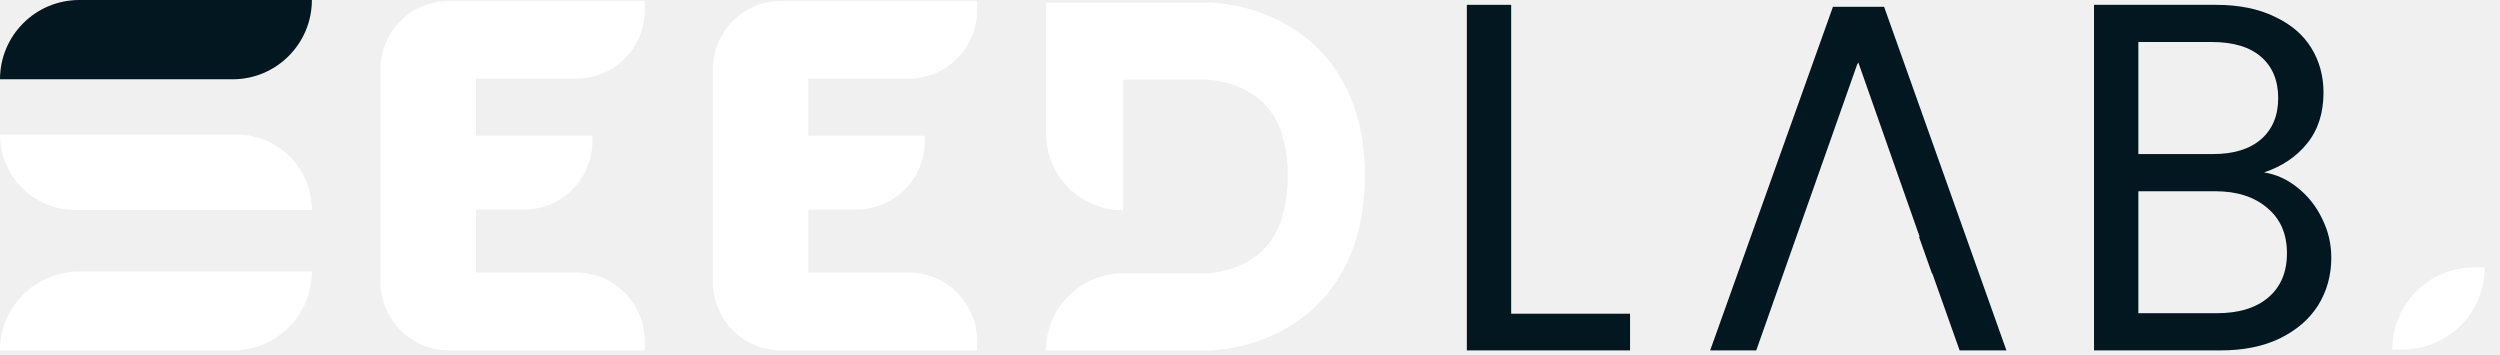
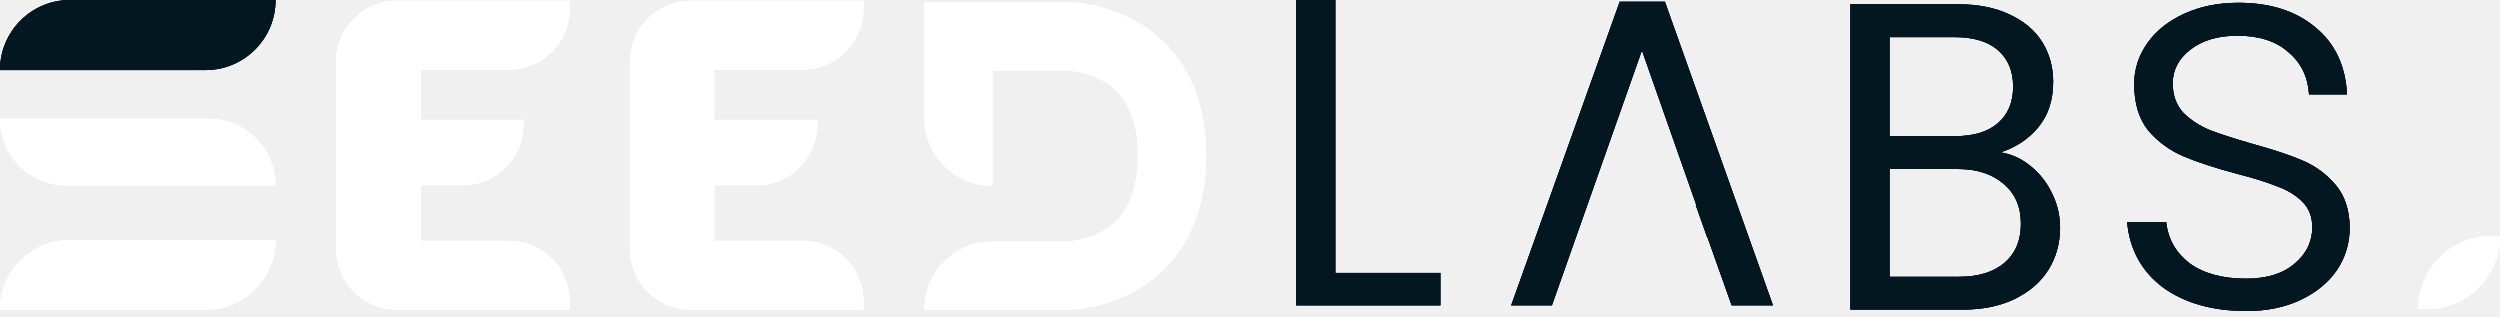
- <svg xmlns="http://www.w3.org/2000/svg" width="134" height="19" viewBox="0 0 134 19" fill="none">
-   <path fill-rule="evenodd" clip-rule="evenodd" d="M56.068 0.138H64.743V2.197C64.743 0.138 64.744 0.138 64.745 0.138L64.748 0.138L64.753 0.138L64.766 0.138C64.776 0.138 64.787 0.138 64.799 0.138C64.824 0.139 64.855 0.14 64.892 0.141C64.967 0.144 65.064 0.149 65.183 0.159C65.419 0.178 65.74 0.215 66.119 0.286C66.869 0.428 67.893 0.716 68.938 1.309C71.161 2.571 73.157 5.054 73.157 9.414C73.157 13.807 71.173 16.315 68.947 17.595C67.902 18.196 66.876 18.488 66.124 18.632C65.744 18.705 65.422 18.742 65.185 18.762C65.066 18.772 64.968 18.777 64.894 18.78C64.856 18.781 64.825 18.782 64.799 18.782C64.787 18.783 64.776 18.783 64.766 18.783L64.754 18.783L64.748 18.783L64.745 18.783C64.744 18.783 64.743 18.783 64.743 16.716V18.783H56.068C56.068 16.5 57.918 14.65 60.201 14.65H64.728C64.73 14.65 64.732 14.65 64.735 14.65C64.754 14.649 64.792 14.647 64.847 14.643C64.957 14.633 65.131 14.614 65.346 14.573C65.784 14.489 66.345 14.324 66.887 14.012C67.835 13.467 69.024 12.323 69.024 9.414C69.024 6.564 67.847 5.442 66.896 4.903C66.353 4.594 65.791 4.431 65.35 4.348C65.135 4.307 64.96 4.287 64.849 4.278C64.793 4.274 64.755 4.272 64.736 4.271C64.733 4.271 64.73 4.271 64.728 4.271H60.201V11.274C57.918 11.274 56.068 9.424 56.068 7.141V0.138Z" fill="white" />
-   <path d="M25.509 4.218V7.274H31.753V7.56C31.753 9.589 30.108 11.234 28.079 11.234H25.509V14.609H30.883C32.912 14.609 34.557 16.254 34.557 18.283V18.781H25.509H24.065C22.035 18.781 20.391 17.136 20.391 15.107V14.609V3.72C20.391 1.691 22.035 0.046 24.065 0.046H34.557V0.544C34.557 2.574 32.912 4.218 30.883 4.218H25.509Z" fill="white" />
-   <path d="M43.328 4.218V7.274H49.571V7.56C49.571 9.589 47.926 11.234 45.897 11.234H43.328V14.609H48.701C50.73 14.609 52.375 16.254 52.375 18.283V18.781H43.328H41.883C39.854 18.781 38.209 17.136 38.209 15.107V14.609V3.72C38.209 1.691 39.854 0.046 41.883 0.046H52.375V0.544C52.375 2.574 50.73 4.218 48.701 4.218H43.328Z" fill="white" />
-   <path d="M0 4.25C0 1.903 1.903 0 4.25 0H16.717C16.717 2.347 14.814 4.25 12.467 4.25H0Z" fill="#021720" />
-   <path d="M16.717 11.252C16.717 9.02 14.907 7.211 12.675 7.211H8.2016e-05C8.2016e-05 9.442 1.809 11.252 4.041 11.252H16.717Z" fill="white" />
-   <path d="M0 18.783C0 16.45 1.892 14.558 4.225 14.558H16.716C16.716 16.892 14.825 18.783 12.491 18.783H0Z" fill="white" />
-   <path d="M80.999 16.815H87.371V18.781H78.623V0.259H80.999V16.815Z" fill="#021720" />
-   <path fill-rule="evenodd" clip-rule="evenodd" d="M103.555 14.662H103.574L105.036 18.781H107.544L100.988 0.365H98.246L91.665 18.781H94.135L99.564 3.398L99.574 3.427L99.604 3.341L102.895 12.696H102.858L103.555 14.662Z" fill="#021720" />
-   <path d="M121.354 9.241C122.015 9.347 122.616 9.622 123.156 10.065C123.713 10.508 124.148 11.057 124.462 11.712C124.792 12.368 124.958 13.068 124.958 13.812C124.958 14.751 124.723 15.601 124.253 16.363C123.783 17.107 123.095 17.7 122.189 18.143C121.301 18.569 120.248 18.781 119.029 18.781H112.239V0.259H118.768C120.004 0.259 121.058 0.471 121.928 0.897C122.799 1.304 123.452 1.862 123.887 2.571C124.322 3.279 124.54 4.077 124.54 4.962C124.54 6.061 124.244 6.973 123.652 7.7C123.077 8.408 122.311 8.922 121.354 9.241ZM114.616 8.258H118.612C119.726 8.258 120.588 7.992 121.197 7.46C121.806 6.929 122.111 6.194 122.111 5.255C122.111 4.316 121.806 3.581 121.197 3.049C120.588 2.518 119.708 2.252 118.559 2.252H114.616V8.258ZM118.82 16.788C120.004 16.788 120.927 16.505 121.589 15.938C122.25 15.371 122.581 14.582 122.581 13.572C122.581 12.545 122.233 11.739 121.537 11.154C120.84 10.552 119.909 10.251 118.742 10.251H114.616V16.788H118.82Z" fill="#021720" />
-   <path d="M128.772 18.737C131.207 18.737 133.181 16.763 133.181 14.328L132.63 14.328C130.195 14.328 128.221 16.302 128.221 18.737L128.772 18.737Z" fill="white" />
+ <svg xmlns="http://www.w3.org/2000/svg" width="292" height="37" viewBox="0 0 292 37" fill="none">
+   <path fill-rule="evenodd" clip-rule="evenodd" d="M107.962 0.265H124.667V4.23C124.667 0.265 124.669 0.265 124.672 0.265H124.677H124.687L124.712 0.266C124.73 0.266 124.751 0.266 124.775 0.266C124.823 0.267 124.883 0.269 124.955 0.272C125.098 0.277 125.286 0.287 125.514 0.305C125.968 0.342 126.587 0.413 127.317 0.552C128.761 0.825 130.733 1.378 132.744 2.52C137.025 4.951 140.87 9.732 140.87 18.128C140.87 26.587 137.049 31.416 132.763 33.881C130.75 35.038 128.774 35.6 127.326 35.877C126.594 36.018 125.974 36.09 125.518 36.127C125.29 36.146 125.1 36.156 124.957 36.162C124.885 36.165 124.824 36.166 124.776 36.167C124.752 36.168 124.73 36.168 124.712 36.168L124.687 36.168H124.677L124.672 36.168C124.669 36.168 124.667 36.168 124.667 32.189V36.168H107.962C107.962 31.773 111.525 28.209 115.921 28.209H124.637C124.641 28.209 124.646 28.209 124.652 28.209C124.687 28.208 124.761 28.204 124.866 28.195C125.079 28.178 125.414 28.14 125.828 28.061C126.672 27.899 127.752 27.582 128.795 26.982C130.621 25.932 132.911 23.729 132.911 18.128C132.911 12.64 130.644 10.48 128.814 9.44C127.768 8.847 126.685 8.532 125.837 8.372C125.421 8.293 125.085 8.256 124.871 8.238C124.764 8.23 124.69 8.226 124.654 8.225C124.647 8.224 124.642 8.224 124.638 8.224H115.921V21.71C111.525 21.71 107.962 18.147 107.962 13.751V0.265Z" fill="white" />
+   <path d="M49.119 8.123V14.008H61.142V14.557C61.142 18.465 57.974 21.632 54.067 21.632H49.119V28.131H59.467C63.374 28.131 66.541 31.298 66.541 35.205V36.164H49.119H46.337C42.43 36.164 39.263 32.997 39.263 29.09V28.131V7.164C39.263 3.256 42.43 0.089 46.337 0.089H66.541V1.048C66.541 4.956 63.374 8.123 59.467 8.123H49.119Z" fill="white" />
+   <path d="M83.43 8.123V14.008H95.454V14.557C95.454 18.465 92.285 21.632 88.379 21.632H83.43V28.131H93.778C97.686 28.131 100.852 31.298 100.852 35.205V36.164H83.43H80.648C76.742 36.164 73.575 32.997 73.575 29.09V28.131V7.164C73.575 3.256 76.742 0.089 80.648 0.089H100.852V1.048C100.852 4.956 97.686 8.123 93.778 8.123H83.43Z" fill="white" />
+   <path d="M0 8.184C0 3.664 3.664 0 8.183 0H32.188C32.188 4.52 28.524 8.184 24.005 8.184H0Z" fill="#021720" />
+   <path d="M32.188 21.666C32.188 17.368 28.704 13.884 24.406 13.884H0C0 18.182 3.484 21.666 7.781 21.666H32.188Z" fill="white" />
+   <path d="M0 36.169C0 31.676 3.643 28.033 8.136 28.033H32.188C32.188 32.526 28.547 36.169 24.053 36.169H0Z" fill="white" />
+   <path d="M155.97 31.879H168.241V35.666H151.394V0H155.97V31.879Z" fill="#021720" />
+   <path fill-rule="evenodd" clip-rule="evenodd" d="M199.403 27.734H199.44L202.256 35.666H207.084L194.461 0.205H189.181L176.508 35.666H181.264L187.745 17.305L191.719 6.045L191.738 6.1L191.796 5.936L198.132 23.948H198.061L199.403 27.734Z" fill="#021720" />
+   <path d="M233.676 17.794C234.95 17.999 236.107 18.528 237.146 19.38C238.219 20.233 239.057 21.291 239.66 22.553C240.297 23.815 240.616 25.163 240.616 26.596C240.616 28.404 240.163 30.041 239.258 31.508C238.353 32.941 237.029 34.084 235.285 34.936C233.575 35.755 231.547 36.164 229.2 36.164H216.125V0.499H228.697C231.078 0.499 233.106 0.908 234.782 1.727C236.459 2.511 237.716 3.586 238.554 4.95C239.392 6.315 239.811 7.85 239.811 9.556C239.811 11.671 239.241 13.428 238.101 14.826C236.995 16.191 235.52 17.18 233.676 17.794ZM220.702 15.901H228.396C230.541 15.901 232.201 15.389 233.374 14.366C234.548 13.342 235.134 11.927 235.134 10.119C235.134 8.311 234.548 6.895 233.374 5.871C232.201 4.848 230.508 4.336 228.295 4.336H220.702V15.901ZM228.798 32.327C231.078 32.327 232.855 31.781 234.129 30.689C235.403 29.598 236.04 28.079 236.04 26.135C236.04 24.156 235.369 22.604 234.028 21.478C232.687 20.319 230.893 19.739 228.647 19.739H220.702V32.327H228.798Z" fill="#021720" />
+   <path d="M262.4 36.325C258.426 36.325 255.171 35.407 252.634 33.57C250.14 31.691 248.745 29.151 248.449 25.948H253.015C253.226 27.912 254.135 29.514 255.742 30.752C257.39 31.948 259.589 32.546 262.337 32.546C264.747 32.546 266.628 31.969 267.981 30.816C269.376 29.663 270.073 28.233 270.073 26.524C270.073 25.328 269.693 24.346 268.932 23.578C268.171 22.809 267.199 22.211 266.015 21.784C264.873 21.314 263.309 20.823 261.322 20.311C258.743 19.628 256.651 18.944 255.044 18.261C253.438 17.578 252.064 16.574 250.922 15.25C249.823 13.884 249.273 12.069 249.273 9.805C249.273 8.097 249.781 6.517 250.795 5.065C251.81 3.613 253.247 2.46 255.108 1.606C256.968 0.752 259.082 0.325 261.449 0.325C265.169 0.325 268.171 1.286 270.454 3.208C272.737 5.087 273.963 7.691 274.132 11.023H269.693C269.566 8.973 268.763 7.328 267.283 6.09C265.846 4.809 263.859 4.168 261.322 4.168C259.082 4.168 257.264 4.702 255.869 5.77C254.473 6.837 253.776 8.161 253.776 9.741C253.776 11.108 254.177 12.24 254.981 13.136C255.826 13.991 256.862 14.674 258.088 15.186C259.314 15.656 260.963 16.19 263.034 16.788C265.529 17.471 267.516 18.133 268.995 18.773C270.475 19.414 271.743 20.354 272.8 21.592C273.857 22.83 274.407 24.474 274.449 26.524C274.449 28.403 273.942 30.09 272.927 31.585C271.912 33.037 270.496 34.19 268.678 35.044C266.86 35.898 264.768 36.325 262.4 36.325Z" fill="#021720" />
+   <path d="M283.51 36.08C288.199 36.08 292 32.279 292 27.59H290.938C286.25 27.59 282.449 31.391 282.449 36.08H283.51Z" fill="white" />
+   <path fill-rule="evenodd" clip-rule="evenodd" d="M107.962 0.265H124.667V4.23C124.667 0.265 124.669 0.265 124.672 0.265H124.677H124.687L124.712 0.266C124.73 0.266 124.751 0.266 124.775 0.266C124.823 0.267 124.883 0.269 124.955 0.272C125.098 0.277 125.286 0.287 125.514 0.305C125.968 0.342 126.587 0.413 127.317 0.552C128.761 0.825 130.733 1.378 132.744 2.52C137.025 4.951 140.87 9.732 140.87 18.128C140.87 26.587 137.049 31.416 132.763 33.881C130.75 35.038 128.774 35.6 127.326 35.877C126.594 36.018 125.974 36.09 125.518 36.127C125.29 36.146 125.1 36.156 124.957 36.162C124.885 36.165 124.824 36.166 124.776 36.167C124.752 36.168 124.73 36.168 124.712 36.168L124.687 36.168H124.677L124.672 36.168C124.669 36.168 124.667 36.168 124.667 32.189V36.168H107.962C107.962 31.773 111.525 28.209 115.921 28.209H124.637C124.641 28.209 124.646 28.209 124.652 28.209C124.687 28.208 124.761 28.204 124.866 28.195C125.079 28.178 125.414 28.14 125.828 28.061C126.672 27.899 127.752 27.582 128.795 26.982C130.621 25.932 132.911 23.729 132.911 18.128C132.911 12.64 130.644 10.48 128.814 9.44C127.768 8.847 126.685 8.532 125.837 8.372C125.421 8.293 125.085 8.256 124.871 8.238C124.764 8.23 124.69 8.226 124.654 8.225C124.647 8.224 124.642 8.224 124.638 8.224H115.921V21.71C111.525 21.71 107.962 18.147 107.962 13.751V0.265Z" fill="white" />
+   <path d="M49.119 8.123V14.008H61.142V14.557C61.142 18.465 57.974 21.632 54.067 21.632H49.119V28.131H59.467C63.374 28.131 66.541 31.298 66.541 35.205V36.164H49.119H46.337C42.43 36.164 39.263 32.997 39.263 29.09V28.131V7.164C39.263 3.256 42.43 0.089 46.337 0.089H66.541V1.048C66.541 4.956 63.374 8.123 59.467 8.123H49.119Z" fill="white" />
+   <path d="M83.43 8.123V14.008H95.454V14.557C95.454 18.465 92.285 21.632 88.379 21.632H83.43V28.131H93.778C97.686 28.131 100.852 31.298 100.852 35.205V36.164H83.43H80.648C76.742 36.164 73.575 32.997 73.575 29.09V28.131V7.164C73.575 3.256 76.742 0.089 80.648 0.089H100.852V1.048C100.852 4.956 97.686 8.123 93.778 8.123H83.43Z" fill="white" />
+   <path d="M0 8.184C0 3.664 3.664 0 8.183 0H32.188C32.188 4.52 28.524 8.184 24.005 8.184H0Z" fill="#021720" />
+   <path d="M32.188 21.666C32.188 17.368 28.704 13.884 24.406 13.884H0C0 18.182 3.484 21.666 7.781 21.666H32.188Z" fill="white" />
+   <path d="M0 36.169C0 31.676 3.643 28.033 8.136 28.033H32.188C32.188 32.526 28.547 36.169 24.053 36.169H0Z" fill="white" />
+   <path d="M155.97 31.879H168.241V35.666H151.394V0H155.97V31.879Z" fill="#021720" />
+   <path fill-rule="evenodd" clip-rule="evenodd" d="M199.403 27.734H199.44L202.256 35.666H207.084L194.461 0.205H189.181L176.508 35.666H181.264L187.745 17.305L191.719 6.045L191.738 6.1L191.796 5.936L198.132 23.948H198.061L199.403 27.734Z" fill="#021720" />
+   <path d="M233.676 17.794C234.95 17.999 236.107 18.528 237.146 19.38C238.219 20.233 239.057 21.291 239.66 22.553C240.297 23.815 240.616 25.163 240.616 26.596C240.616 28.404 240.163 30.041 239.258 31.508C238.353 32.941 237.029 34.084 235.285 34.936C233.575 35.755 231.547 36.164 229.2 36.164H216.125V0.499H228.697C231.078 0.499 233.106 0.908 234.782 1.727C236.459 2.511 237.716 3.586 238.554 4.95C239.392 6.315 239.811 7.85 239.811 9.556C239.811 11.671 239.241 13.428 238.101 14.826C236.995 16.191 235.52 17.18 233.676 17.794ZM220.702 15.901H228.396C230.541 15.901 232.201 15.389 233.374 14.366C234.548 13.342 235.134 11.927 235.134 10.119C235.134 8.311 234.548 6.895 233.374 5.871C232.201 4.848 230.508 4.336 228.295 4.336H220.702V15.901ZM228.798 32.327C231.078 32.327 232.855 31.781 234.129 30.689C235.403 29.598 236.04 28.079 236.04 26.135C236.04 24.156 235.369 22.604 234.028 21.478C232.687 20.319 230.893 19.739 228.647 19.739H220.702V32.327H228.798Z" fill="#021720" />
+   <path d="M262.4 36.325C258.426 36.325 255.171 35.407 252.634 33.57C250.14 31.691 248.745 29.151 248.449 25.948H253.015C253.226 27.912 254.135 29.514 255.742 30.752C257.39 31.948 259.589 32.546 262.337 32.546C264.747 32.546 266.628 31.969 267.981 30.816C269.376 29.663 270.073 28.233 270.073 26.524C270.073 25.328 269.693 24.346 268.932 23.578C268.171 22.809 267.199 22.211 266.015 21.784C264.873 21.314 263.309 20.823 261.322 20.311C258.743 19.628 256.651 18.944 255.044 18.261C253.438 17.578 252.064 16.574 250.922 15.25C249.823 13.884 249.273 12.069 249.273 9.805C249.273 8.097 249.781 6.517 250.795 5.065C251.81 3.613 253.247 2.46 255.108 1.606C256.968 0.752 259.082 0.325 261.449 0.325C265.169 0.325 268.171 1.286 270.454 3.208C272.737 5.087 273.963 7.691 274.132 11.023H269.693C269.566 8.973 268.763 7.328 267.283 6.09C265.846 4.809 263.859 4.168 261.322 4.168C259.082 4.168 257.264 4.702 255.869 5.77C254.473 6.837 253.776 8.161 253.776 9.741C253.776 11.108 254.177 12.24 254.981 13.136C255.826 13.991 256.862 14.674 258.088 15.186C259.314 15.656 260.963 16.19 263.034 16.788C265.529 17.471 267.516 18.133 268.995 18.773C270.475 19.414 271.743 20.354 272.8 21.592C273.857 22.83 274.407 24.474 274.449 26.524C274.449 28.403 273.942 30.09 272.927 31.585C271.912 33.037 270.496 34.19 268.678 35.044C266.86 35.898 264.768 36.325 262.4 36.325Z" fill="#021720" />
+   <path d="M283.51 36.08C288.199 36.08 292 32.279 292 27.59H290.938C286.25 27.59 282.449 31.391 282.449 36.08H283.51Z" fill="white" />
+   <path fill-rule="evenodd" clip-rule="evenodd" d="M107.962 0.265H124.667V4.23C124.667 0.265 124.669 0.265 124.672 0.265H124.677H124.687L124.712 0.266C124.73 0.266 124.751 0.266 124.775 0.266C124.823 0.267 124.883 0.269 124.955 0.272C125.098 0.277 125.286 0.287 125.514 0.305C125.968 0.342 126.587 0.413 127.317 0.552C128.761 0.825 130.733 1.378 132.744 2.52C137.025 4.951 140.87 9.732 140.87 18.128C140.87 26.587 137.049 31.416 132.763 33.881C130.75 35.038 128.774 35.6 127.326 35.877C126.594 36.018 125.974 36.09 125.518 36.127C125.29 36.146 125.1 36.156 124.957 36.162C124.885 36.165 124.824 36.166 124.776 36.167C124.752 36.168 124.73 36.168 124.712 36.168L124.687 36.168H124.677L124.672 36.168C124.669 36.168 124.667 36.168 124.667 32.189V36.168H107.962C107.962 31.773 111.525 28.209 115.921 28.209H124.637C124.641 28.209 124.646 28.209 124.652 28.209C124.687 28.208 124.761 28.204 124.866 28.195C125.079 28.178 125.414 28.14 125.828 28.061C126.672 27.899 127.752 27.582 128.795 26.982C130.621 25.932 132.911 23.729 132.911 18.128C132.911 12.64 130.644 10.48 128.814 9.44C127.768 8.847 126.685 8.532 125.837 8.372C125.421 8.293 125.085 8.256 124.871 8.238C124.764 8.23 124.69 8.226 124.654 8.225C124.647 8.224 124.642 8.224 124.638 8.224H115.921V21.71C111.525 21.71 107.962 18.147 107.962 13.751V0.265Z" fill="white" />
+   <path d="M49.119 8.123V14.008H61.142V14.557C61.142 18.465 57.974 21.632 54.067 21.632H49.119V28.131H59.467C63.374 28.131 66.541 31.298 66.541 35.205V36.164H49.119H46.337C42.43 36.164 39.263 32.997 39.263 29.09V28.131V7.164C39.263 3.256 42.43 0.089 46.337 0.089H66.541V1.048C66.541 4.956 63.374 8.123 59.467 8.123H49.119Z" fill="white" />
+   <path d="M83.43 8.123V14.008H95.454V14.557C95.454 18.465 92.285 21.632 88.379 21.632H83.43V28.131H93.778C97.686 28.131 100.852 31.298 100.852 35.205V36.164H83.43H80.648C76.742 36.164 73.575 32.997 73.575 29.09V28.131V7.164C73.575 3.256 76.742 0.089 80.648 0.089H100.852V1.048C100.852 4.956 97.686 8.123 93.778 8.123H83.43Z" fill="white" />
+   <path d="M0 8.184C0 3.664 3.664 0 8.183 0H32.188C32.188 4.52 28.524 8.184 24.005 8.184H0Z" fill="#021720" />
+   <path d="M32.188 21.666C32.188 17.368 28.704 13.884 24.406 13.884H0C0 18.182 3.484 21.666 7.781 21.666H32.188Z" fill="white" />
+   <path d="M0 36.169C0 31.676 3.643 28.033 8.136 28.033H32.188C32.188 32.526 28.547 36.169 24.053 36.169H0Z" fill="white" />
+   <path d="M155.97 31.879H168.241V35.666H151.394V0H155.97V31.879Z" fill="#021720" />
+   <path fill-rule="evenodd" clip-rule="evenodd" d="M199.403 27.734H199.44L202.256 35.666H207.084L194.461 0.205H189.181L176.508 35.666H181.264L187.745 17.305L191.719 6.045L191.738 6.1L191.796 5.936L198.132 23.948H198.061L199.403 27.734Z" fill="#021720" />
+   <path d="M233.676 17.794C234.95 17.999 236.107 18.528 237.146 19.38C238.219 20.233 239.057 21.291 239.66 22.553C240.297 23.815 240.616 25.163 240.616 26.596C240.616 28.404 240.163 30.041 239.258 31.508C238.353 32.941 237.029 34.084 235.285 34.936C233.575 35.755 231.547 36.164 229.2 36.164H216.125V0.499H228.697C231.078 0.499 233.106 0.908 234.782 1.727C236.459 2.511 237.716 3.586 238.554 4.95C239.392 6.315 239.811 7.85 239.811 9.556C239.811 11.671 239.241 13.428 238.101 14.826C236.995 16.191 235.52 17.18 233.676 17.794ZM220.702 15.901H228.396C230.541 15.901 232.201 15.389 233.374 14.366C234.548 13.342 235.134 11.927 235.134 10.119C235.134 8.311 234.548 6.895 233.374 5.871C232.201 4.848 230.508 4.336 228.295 4.336H220.702V15.901ZM228.798 32.327C231.078 32.327 232.855 31.781 234.129 30.689C235.403 29.598 236.04 28.079 236.04 26.135C236.04 24.156 235.369 22.604 234.028 21.478C232.687 20.319 230.893 19.739 228.647 19.739H220.702V32.327H228.798Z" fill="#021720" />
+   <path d="M262.4 36.325C258.426 36.325 255.171 35.407 252.634 33.57C250.14 31.691 248.745 29.151 248.449 25.948H253.015C253.226 27.912 254.135 29.514 255.742 30.752C257.39 31.948 259.589 32.546 262.337 32.546C264.747 32.546 266.628 31.969 267.981 30.816C269.376 29.663 270.073 28.233 270.073 26.524C270.073 25.328 269.693 24.346 268.932 23.578C268.171 22.809 267.199 22.211 266.015 21.784C264.873 21.314 263.309 20.823 261.322 20.311C258.743 19.628 256.651 18.944 255.044 18.261C253.438 17.578 252.064 16.574 250.922 15.25C249.823 13.884 249.273 12.069 249.273 9.805C249.273 8.097 249.781 6.517 250.795 5.065C251.81 3.613 253.247 2.46 255.108 1.606C256.968 0.752 259.082 0.325 261.449 0.325C265.169 0.325 268.171 1.286 270.454 3.208C272.737 5.087 273.963 7.691 274.132 11.023H269.693C269.566 8.973 268.763 7.328 267.283 6.09C265.846 4.809 263.859 4.168 261.322 4.168C259.082 4.168 257.264 4.702 255.869 5.77C254.473 6.837 253.776 8.161 253.776 9.741C253.776 11.108 254.177 12.24 254.981 13.136C255.826 13.991 256.862 14.674 258.088 15.186C259.314 15.656 260.963 16.19 263.034 16.788C265.529 17.471 267.516 18.133 268.995 18.773C270.475 19.414 271.743 20.354 272.8 21.592C273.857 22.83 274.407 24.474 274.449 26.524C274.449 28.403 273.942 30.09 272.927 31.585C271.912 33.037 270.496 34.19 268.678 35.044C266.86 35.898 264.768 36.325 262.4 36.325Z" fill="#021720" />
+   <path d="M283.51 36.08C288.199 36.08 292 32.279 292 27.59H290.938C286.25 27.59 282.449 31.391 282.449 36.08H283.51Z" fill="white" />
</svg>
